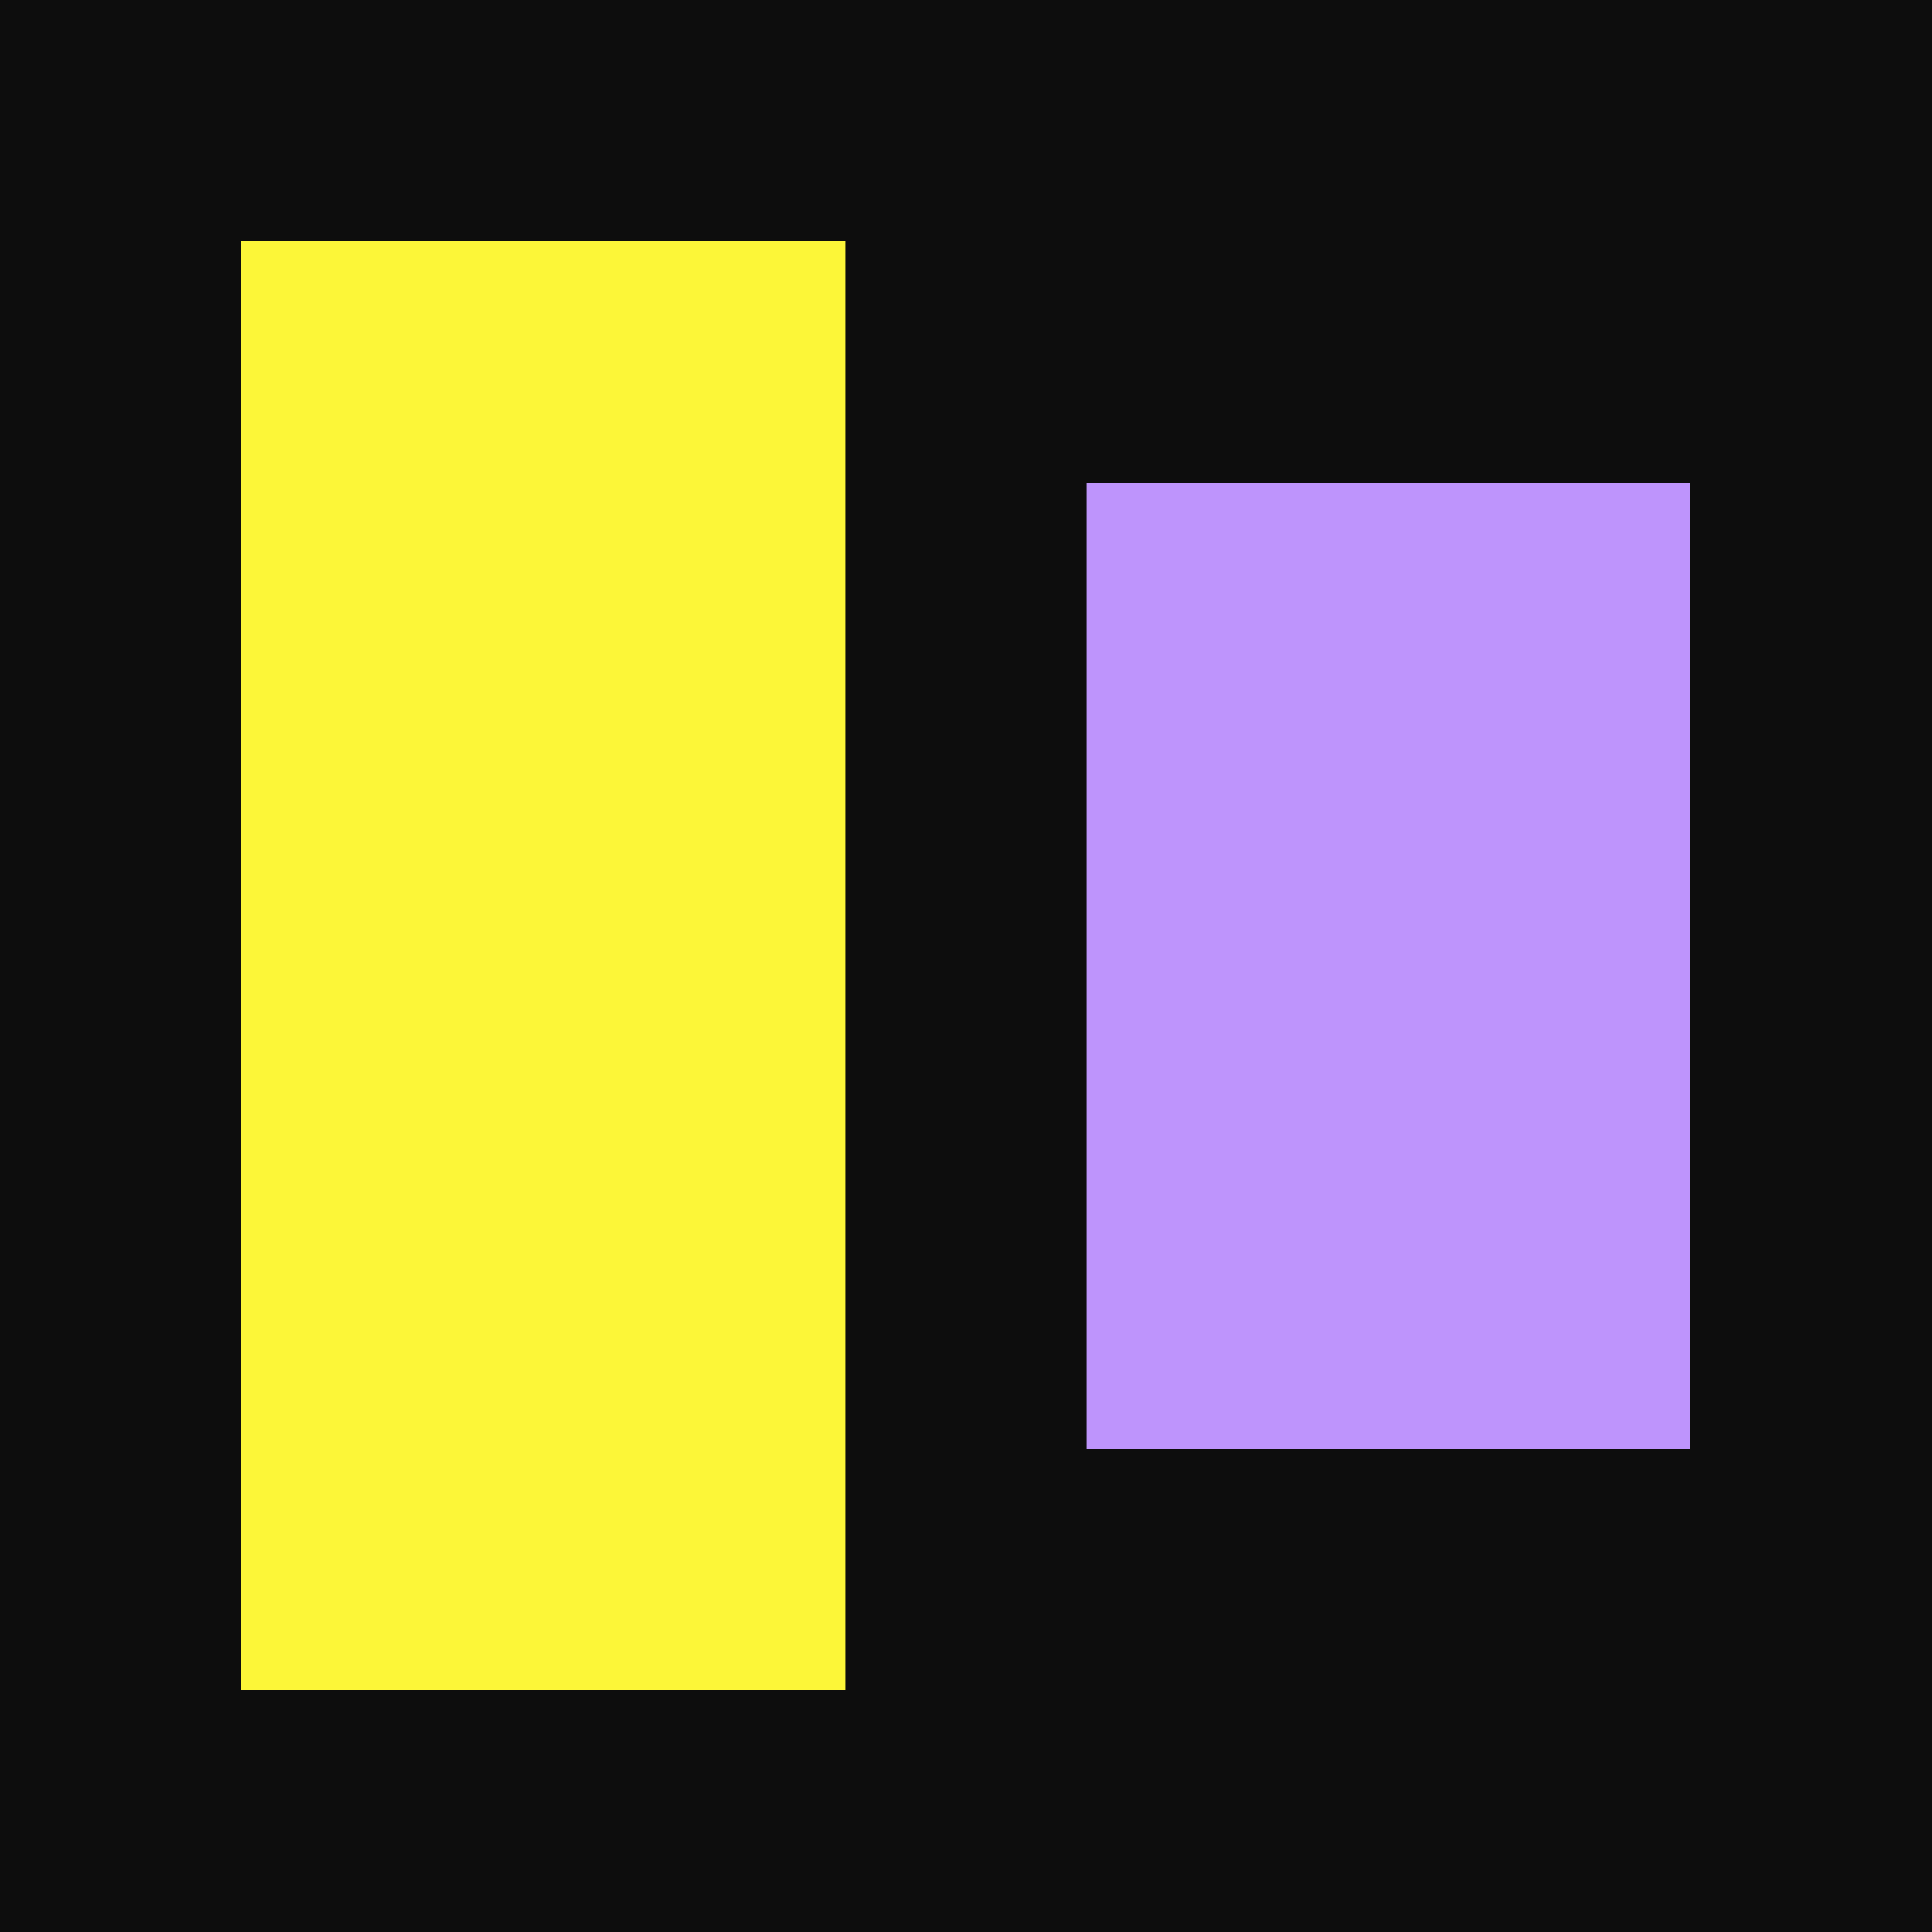
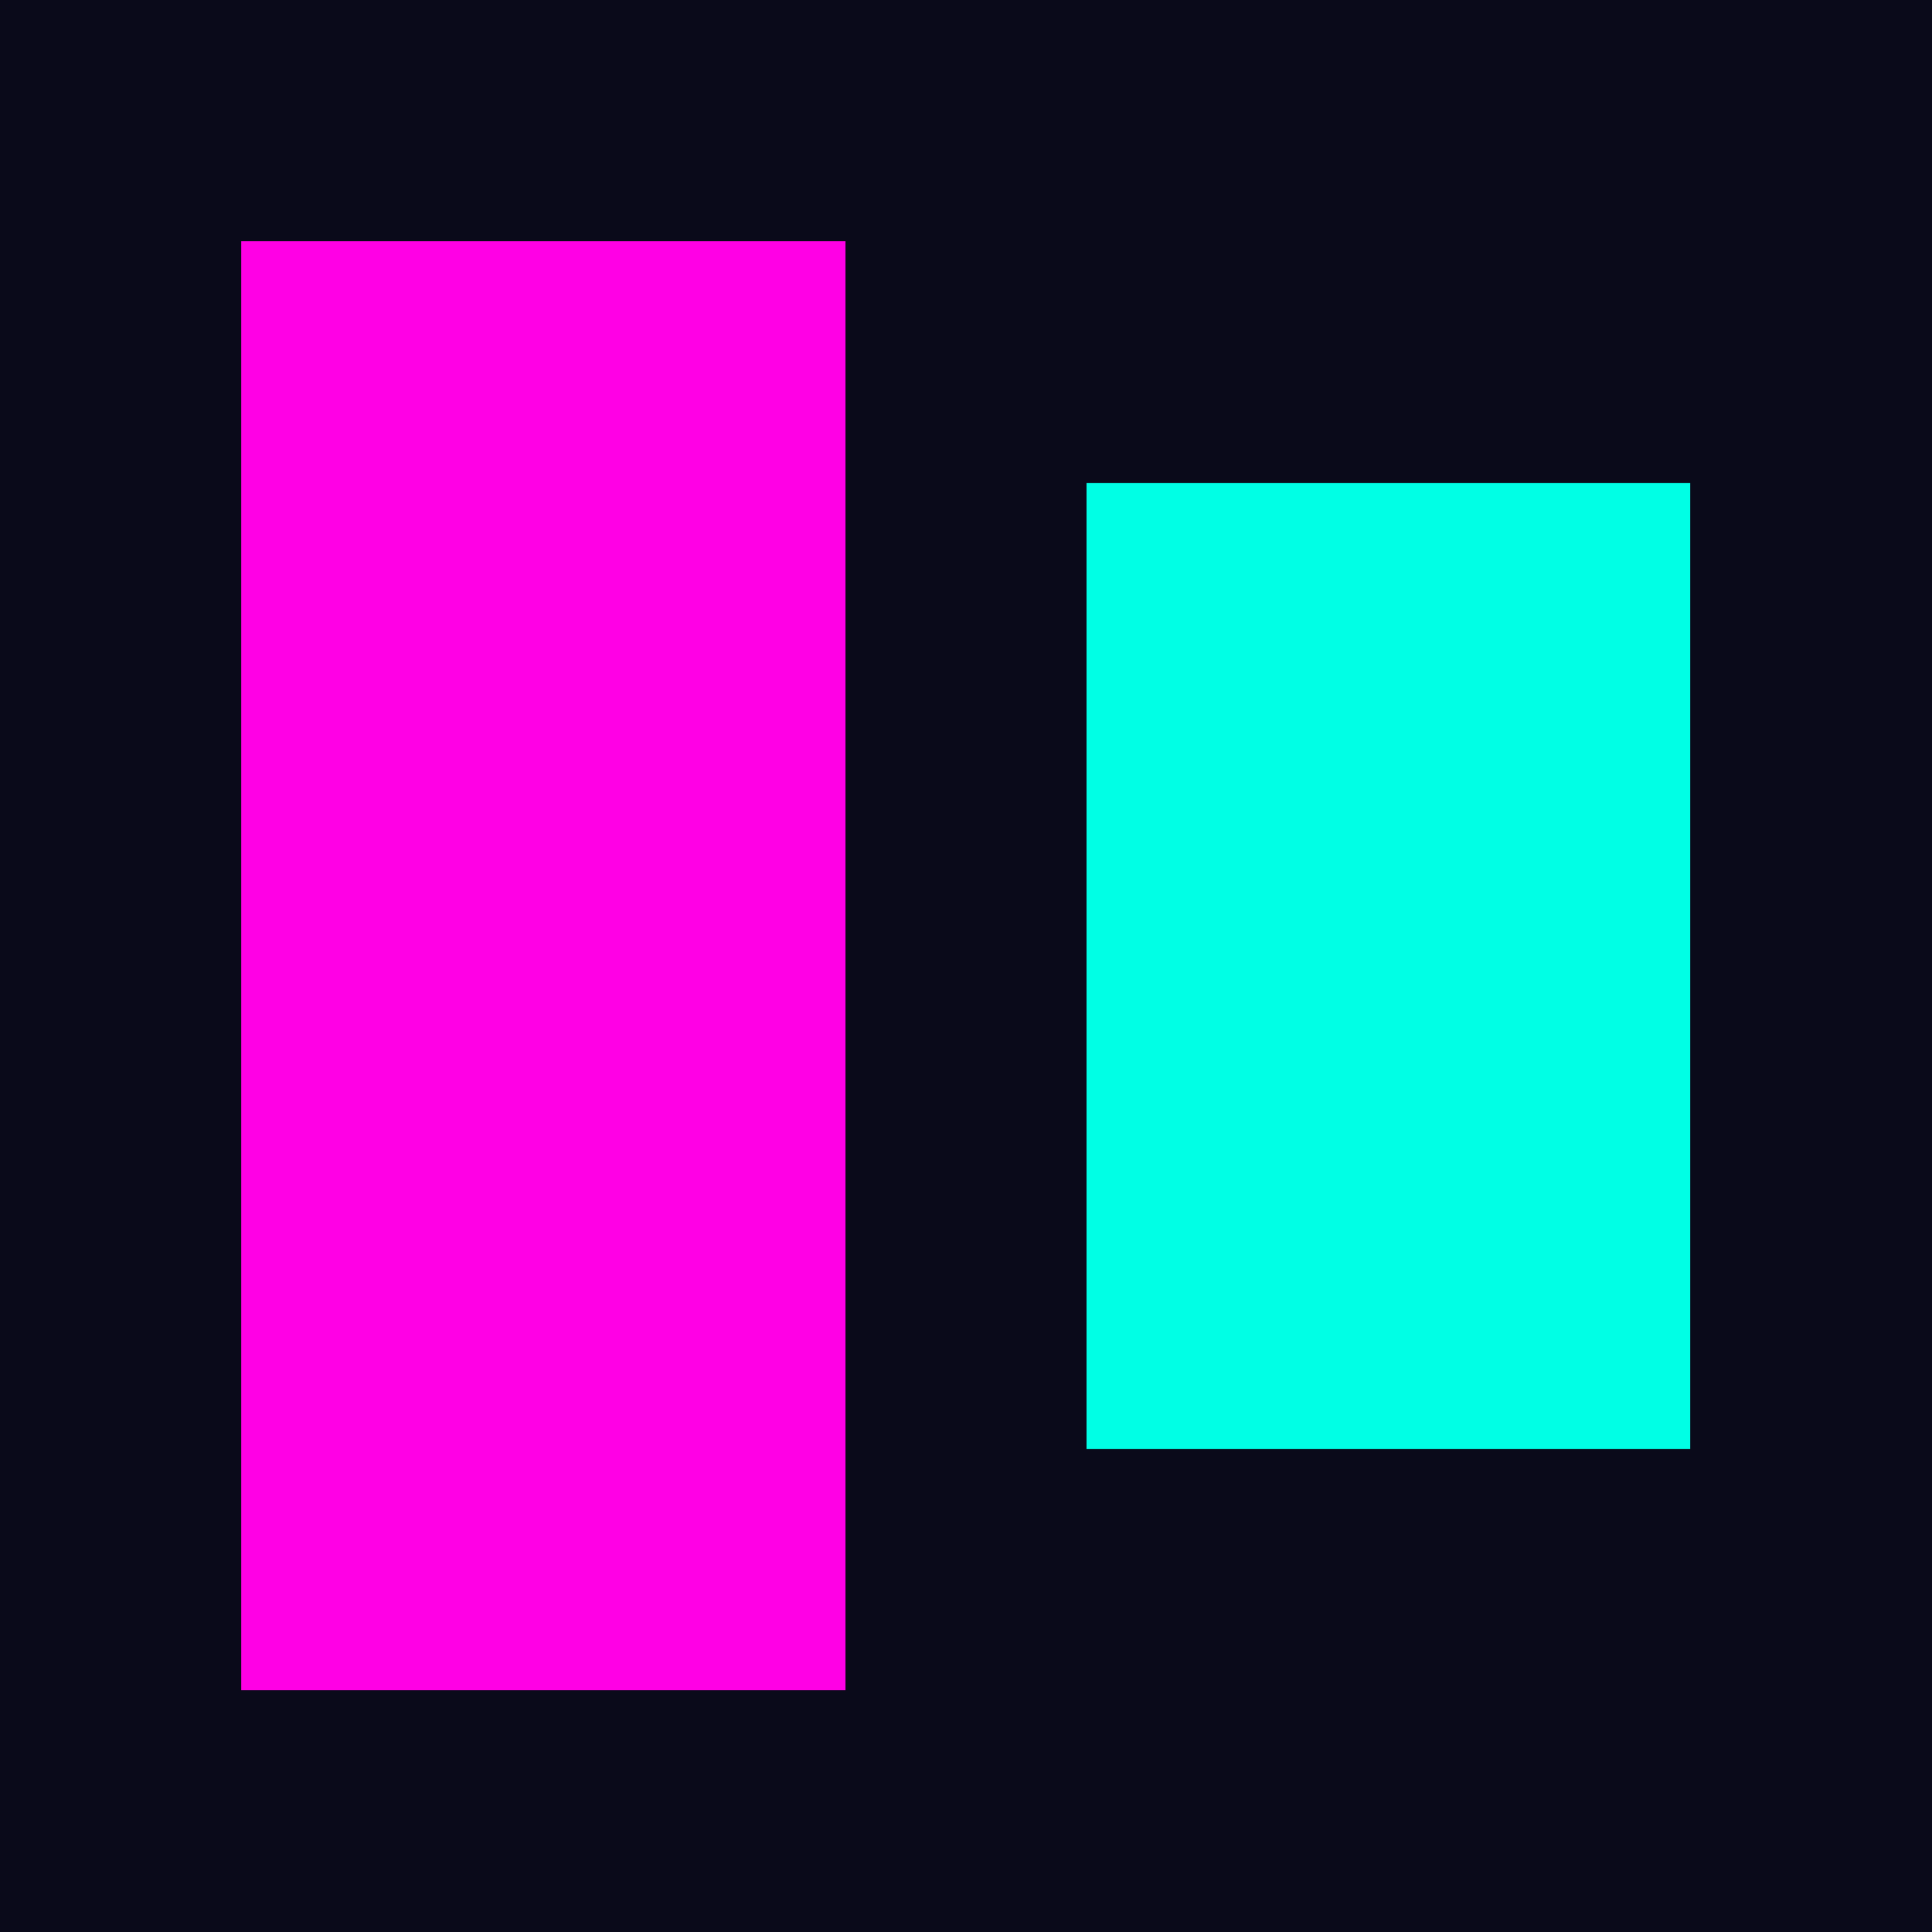
<svg xmlns="http://www.w3.org/2000/svg" viewBox="0 0 16 16" shape-rendering="crispEdges">
-   <rect width="16" height="16" fill="#0d0d0d" />
-   <rect x="2" y="2" width="5" height="12" fill="#fcf638" />
-   <rect x="9" y="4" width="5" height="8" fill="#be94fc" />
+   <rect width="16" height="16" fill="#0a0a1a" />
+   <rect x="2" y="2" width="5" height="12" fill="#ff00e5" />
+   <rect x="9" y="4" width="5" height="8" fill="#00ffe5" />
</svg>
